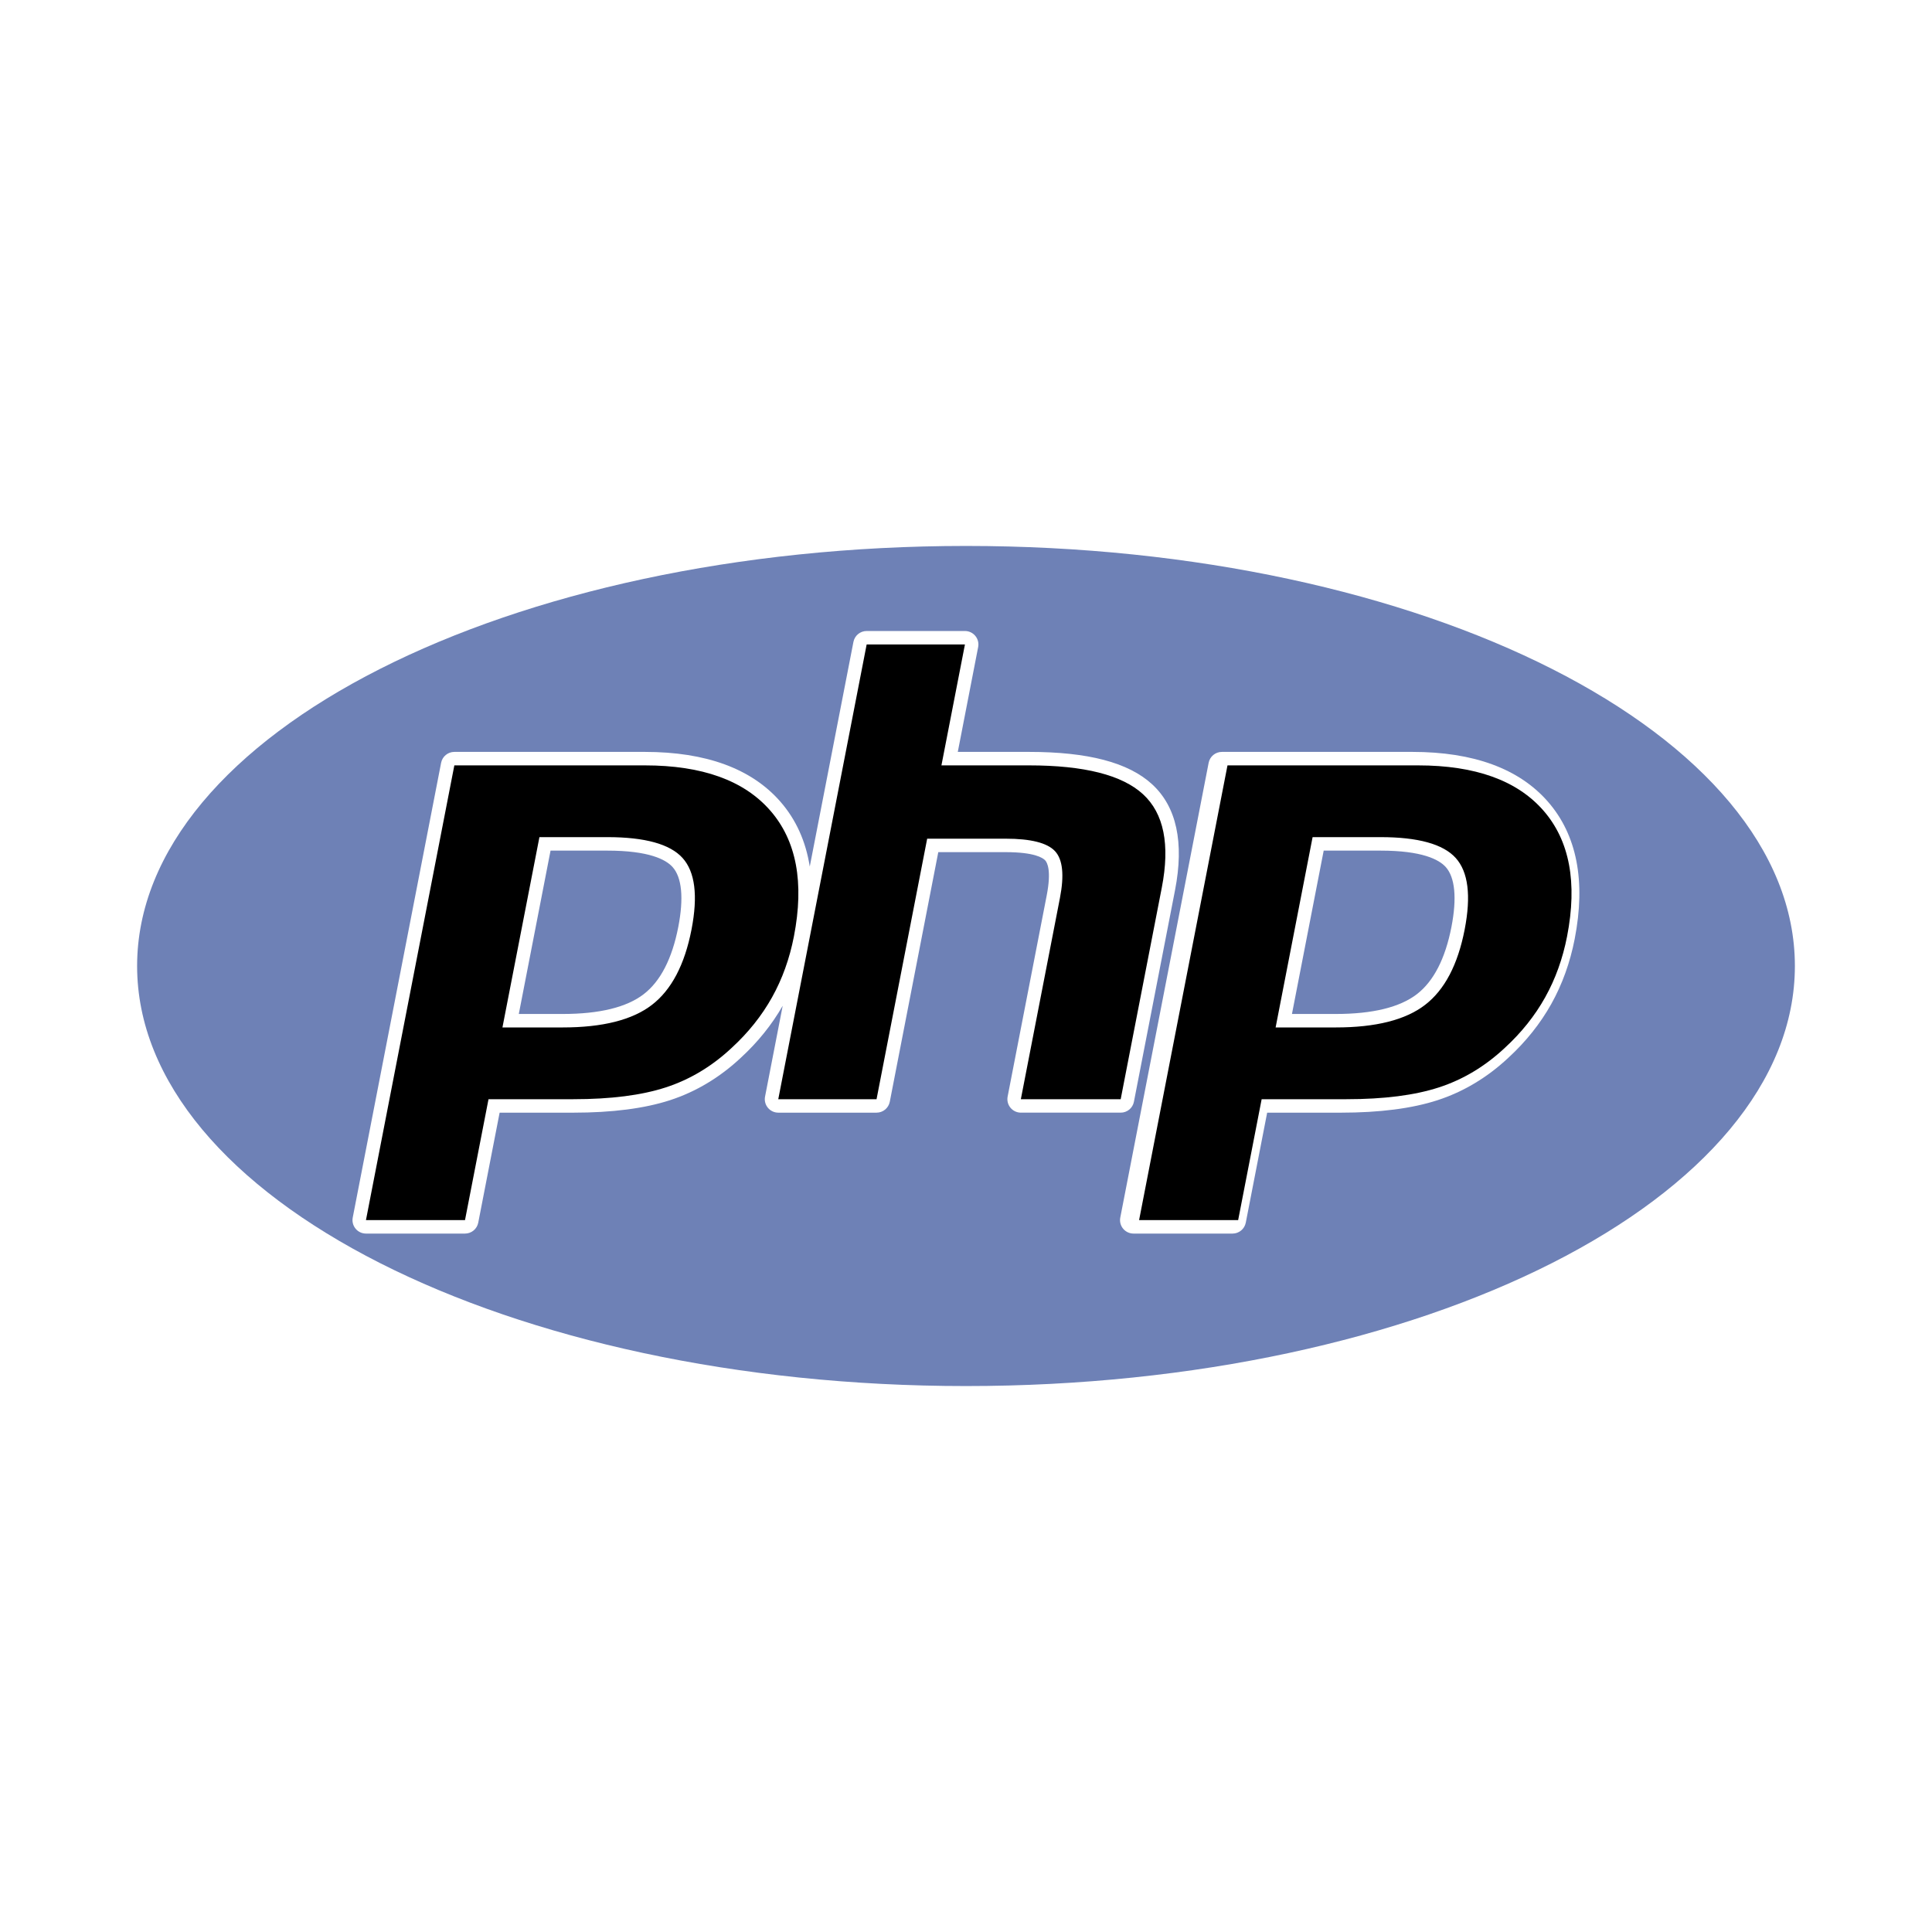
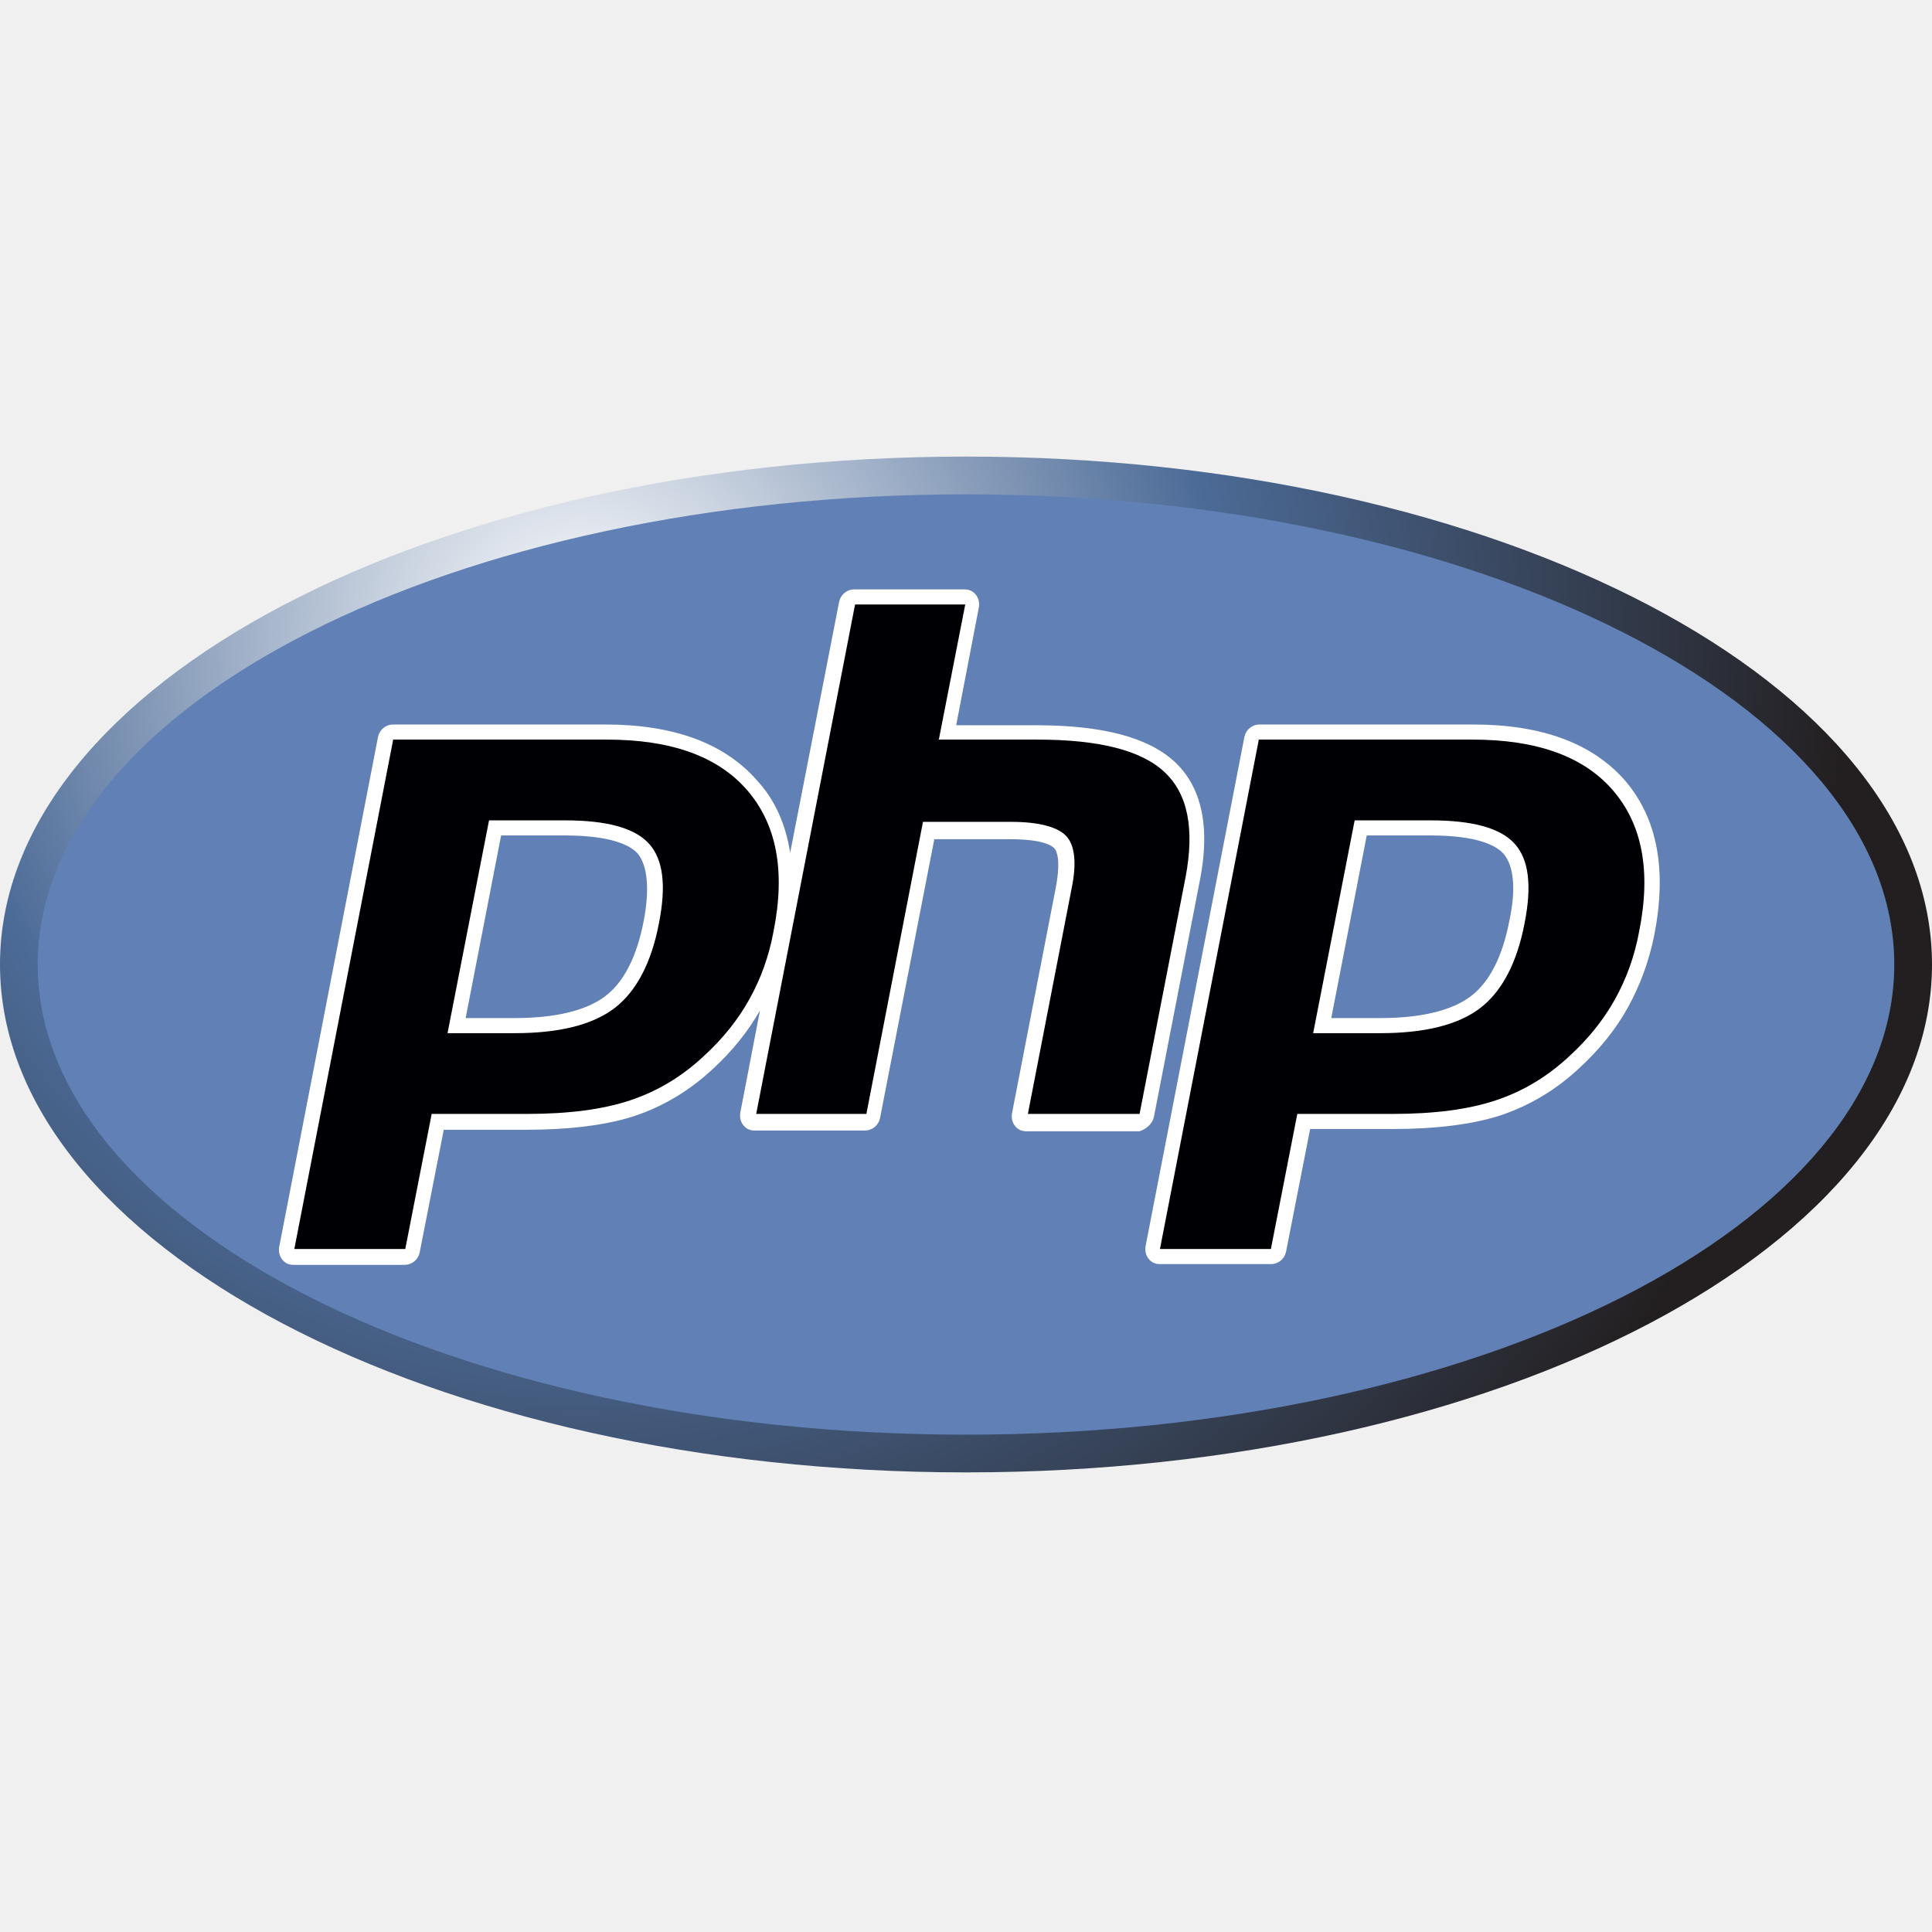
- <svg xmlns="http://www.w3.org/2000/svg" viewBox="0 0 192.756 192.756">
-   <path fill="#fff" fill-rule="evenodd" d="M0 0h192.756v192.756H0V0z" clip-rule="evenodd" />
-   <path fill="#6e81b6" fill-rule="evenodd" d="M96.378 138.287c45.673 0 82.698-18.764 82.698-41.909s-37.025-41.909-82.698-41.909c-45.672 0-82.698 18.764-82.698 41.909s37.026 41.909 82.698 41.909z" clip-rule="evenodd" />
-   <path fill="#fff" fill-rule="evenodd" d="m113.131 109.924 4.102-21.112c.926-4.765.156-8.319-2.287-10.565-2.367-2.173-6.385-3.23-12.283-3.23h-7.104l2.032-10.46a1.344 1.344 0 0 0-1.319-1.602h-9.805c-.644 0-1.197.457-1.32 1.089L80.79 86.457c-.396-2.522-1.372-4.69-2.934-6.479-2.876-3.292-7.425-4.961-13.522-4.961H45.33c-.644 0-1.197.457-1.32 1.088l-8.817 45.368c-.077.395.026.801.282 1.111.255.311.635.49 1.038.49h9.882c.644 0 1.197-.457 1.32-1.09l2.133-10.973h7.356c3.86 0 7.104-.418 9.636-1.242 2.589-.842 4.972-2.27 7.072-4.236 1.697-1.559 3.099-3.305 4.178-5.188l-1.761 9.064c-.077.395.026.803.282 1.111.255.311.636.49 1.038.49h9.805c.644 0 1.197-.457 1.32-1.088l4.839-24.903h6.728c2.867 0 3.707.571 3.936.816.207.224.637 1.013.154 3.5l-3.9 20.073a1.347 1.347 0 0 0 1.32 1.601h9.961a1.341 1.341 0 0 0 1.319-1.085zM67.673 92.48c-.616 3.165-1.776 5.422-3.45 6.709-1.7 1.311-4.419 1.975-8.082 1.975h-4.38l3.167-16.298h5.663c4.16 0 5.836.889 6.509 1.634.933 1.034 1.131 3.103.573 5.98zm86.759-12.502c-2.875-3.292-7.424-4.961-13.521-4.961h-19.004c-.645 0-1.197.457-1.32 1.088l-8.816 45.368c-.078.395.025.801.281 1.111s.637.49 1.037.49h9.883c.645 0 1.197-.457 1.32-1.09l2.133-10.973h7.357c3.861 0 7.102-.418 9.635-1.242 2.59-.842 4.973-2.27 7.072-4.236 1.752-1.609 3.193-3.418 4.285-5.371s1.875-4.131 2.332-6.475c1.123-5.781.224-10.393-2.674-13.709zm-9.621 12.502c-.617 3.165-1.777 5.422-3.449 6.709-1.701 1.311-4.42 1.975-8.082 1.975h-4.381l3.166-16.298h5.664c4.16 0 5.836.889 6.51 1.634.931 1.034 1.13 3.103.572 5.98z" clip-rule="evenodd" />
-   <path fill-rule="evenodd" d="M60.591 83.521c3.754 0 6.257.693 7.508 2.079 1.25 1.386 1.548 3.766.894 7.137-.684 3.511-2 6.017-3.95 7.519s-4.918 2.252-8.902 2.252h-6.012l3.69-18.987h6.772zm-24.079 38.208h9.882l2.345-12.061h8.465c3.735 0 6.808-.393 9.22-1.178s4.605-2.1 6.578-3.947c1.656-1.521 2.996-3.201 4.022-5.037 1.025-1.836 1.753-3.861 2.184-6.076 1.046-5.378.257-9.567-2.365-12.567-2.621-3.001-6.792-4.501-12.509-4.501H45.33l-8.818 45.367zM86.466 64.3h9.805l-2.344 12.062h8.736c5.494 0 9.287.958 11.373 2.875 2.086 1.917 2.711 5.024 1.877 9.319l-4.102 21.112h-9.961l3.9-20.074c.443-2.284.281-3.841-.49-4.672-.771-.83-2.412-1.246-4.92-1.246h-7.836l-5.051 25.992h-9.805L86.466 64.3zm51.263 19.221c3.754 0 6.256.693 7.508 2.079 1.25 1.386 1.547 3.766.893 7.137-.682 3.511-1.998 6.017-3.949 7.519-1.949 1.502-4.918 2.252-8.9 2.252h-6.012l3.689-18.987h6.771zm-24.081 38.208h9.883l2.344-12.061h8.465c3.736 0 6.809-.393 9.221-1.178s4.605-2.1 6.578-3.947c1.656-1.521 2.996-3.201 4.021-5.037s1.754-3.861 2.186-6.076c1.045-5.378.256-9.567-2.365-12.567-2.623-3.001-6.793-4.501-12.51-4.501h-19.004l-8.819 45.367z" clip-rule="evenodd" />
+ <svg xmlns="http://www.w3.org/2000/svg" width="256px" height="256px" viewBox="0 -60.5 256 256" version="1.1" preserveAspectRatio="xMidYMid">
+   <defs>
+     <radialGradient id="radialGradient-1" cx="0.837" cy="-125.811" r="363.057" gradientTransform="matrix(0.463 0 0 0.463 76.4644 81.9182)" gradientUnits="userSpaceOnUse">
+       <stop offset="0" style="stop-color:#FFFFFF" />
+       <stop offset="0.5" style="stop-color:#4C6B97" />
+       <stop offset="1" style="stop-color:#231F20" />
+     </radialGradient>
+   </defs>
+   <g>
+     <ellipse fill="url(#radialGradient-1)" cx="128" cy="67.3" rx="128" ry="67.3" />
+     <ellipse fill="#6181B6" cx="128" cy="67.3" rx="123" ry="62.3" />
+     <g>
+       <path fill="#FFFFFF" d="M152.9,87.5c0,0,6.1-31.4,6.1-31.4c1.4-7.1,0.2-12.4-3.4-15.7c-3.5-3.2-9.5-4.8-18.3-4.8h-10.6l3-15.6     c0.1-0.6,0-1.2-0.4-1.7c-0.4-0.5-0.9-0.7-1.5-0.7h-14.6c-1,0-1.8,0.7-2,1.6l-6.5,33.3c-0.6-3.8-2-7-4.4-9.6     c-4.3-4.9-11-7.4-20.1-7.4H52.1c-1,0-1.8,0.7-2,1.6L37,104.7c-0.1,0.6,0,1.2,0.4,1.7c0.4,0.5,0.9,0.7,1.5,0.7h14.7     c1,0,1.8-0.7,2-1.6l3.2-16.3h10.9c5.7,0,10.6-0.6,14.3-1.8c3.9-1.3,7.4-3.4,10.5-6.3c2.5-2.3,4.6-4.9,6.2-7.7l-2.6,13.5     c-0.1,0.6,0,1.2,0.4,1.7s0.9,0.7,1.5,0.7h14.6c1,0,1.8-0.7,2-1.6l7.2-37h10c4.3,0,5.5,0.8,5.9,1.2c0.3,0.3,0.9,1.5,0.2,5.2     l-5.8,29.9c-0.1,0.6,0,1.2,0.4,1.7c0.4,0.5,0.9,0.7,1.5,0.7H151C151.9,89.1,152.7,88.4,152.9,87.5z M85.3,61.5     c-0.9,4.7-2.6,8.1-5.1,10c-2.5,1.9-6.6,2.9-12,2.9h-6.5l4.7-24.2h8.4c6.2,0,8.7,1.3,9.7,2.4C85.8,54.2,86.1,57.3,85.3,61.5z" />
+       <path fill="#FFFFFF" d="M215.3,42.9c-4.3-4.9-11-7.4-20.1-7.4h-28.3c-1,0-1.8,0.7-2,1.6l-13.1,67.5c-0.1,0.6,0,1.2,0.4,1.7     c0.4,0.5,0.9,0.7,1.5,0.7h14.7c1,0,1.8-0.7,2-1.6l3.2-16.3h10.9c5.7,0,10.6-0.6,14.3-1.8c3.9-1.3,7.4-3.4,10.5-6.3     c2.6-2.4,4.8-5.1,6.4-8c1.6-2.9,2.8-6.1,3.5-9.6C220.9,54.7,219.6,47.9,215.3,42.9z M200,61.5c-0.9,4.7-2.6,8.1-5.1,10     c-2.5,1.9-6.6,2.9-12,2.9h-6.5l4.7-24.2h8.4c6.2,0,8.7,1.3,9.7,2.4C200.6,54.2,200.9,57.3,200,61.5z" />
+     </g>
+     <g>
+       <path fill="#000004" d="M74.8,48.2c5.6,0,9.3,1,11.2,3.1c1.9,2.1,2.3,5.6,1.3,10.6c-1,5.2-3,9-5.9,11.2c-2.9,2.2-7.3,3.3-13.2,3.3     h-8.9l5.5-28.2H74.8z M39,105h14.7l3.5-17.9h12.6c5.6,0,10.1-0.6,13.7-1.8c3.6-1.2,6.8-3.1,9.8-5.9c2.5-2.3,4.5-4.8,6-7.5     c1.5-2.7,2.6-5.7,3.2-9c1.6-8,0.4-14.2-3.5-18.7c-3.9-4.5-10.1-6.7-18.6-6.7H52.1L39,105z" />
+       <path fill="#000004" d="M113.3,19.6h14.6l-3.5,17.9h13c8.2,0,13.8,1.4,16.9,4.3c3.1,2.9,4,7.5,2.8,13.9L151,87.1h-14.8l5.8-29.9     c0.7-3.4,0.4-5.7-0.7-6.9c-1.1-1.2-3.6-1.9-7.3-1.9h-11.7l-7.5,38.7h-14.6L113.3,19.6z" />
+       <path fill="#000004" d="M189.5,48.2c5.6,0,9.3,1,11.2,3.1c1.9,2.1,2.3,5.6,1.3,10.6c-1,5.2-3,9-5.9,11.2c-2.9,2.2-7.3,3.3-13.2,3.3     h-8.9l5.5-28.2H189.5z M153.7,105h14.7l3.5-17.9h12.6c5.6,0,10.1-0.6,13.7-1.8c3.6-1.2,6.8-3.1,9.8-5.9c2.5-2.3,4.5-4.8,6-7.5     c1.5-2.7,2.6-5.7,3.2-9c1.6-8,0.4-14.2-3.5-18.7c-3.9-4.5-10.1-6.7-18.6-6.7h-28.3L153.7,105z" />
+     </g>
+   </g>
</svg>
